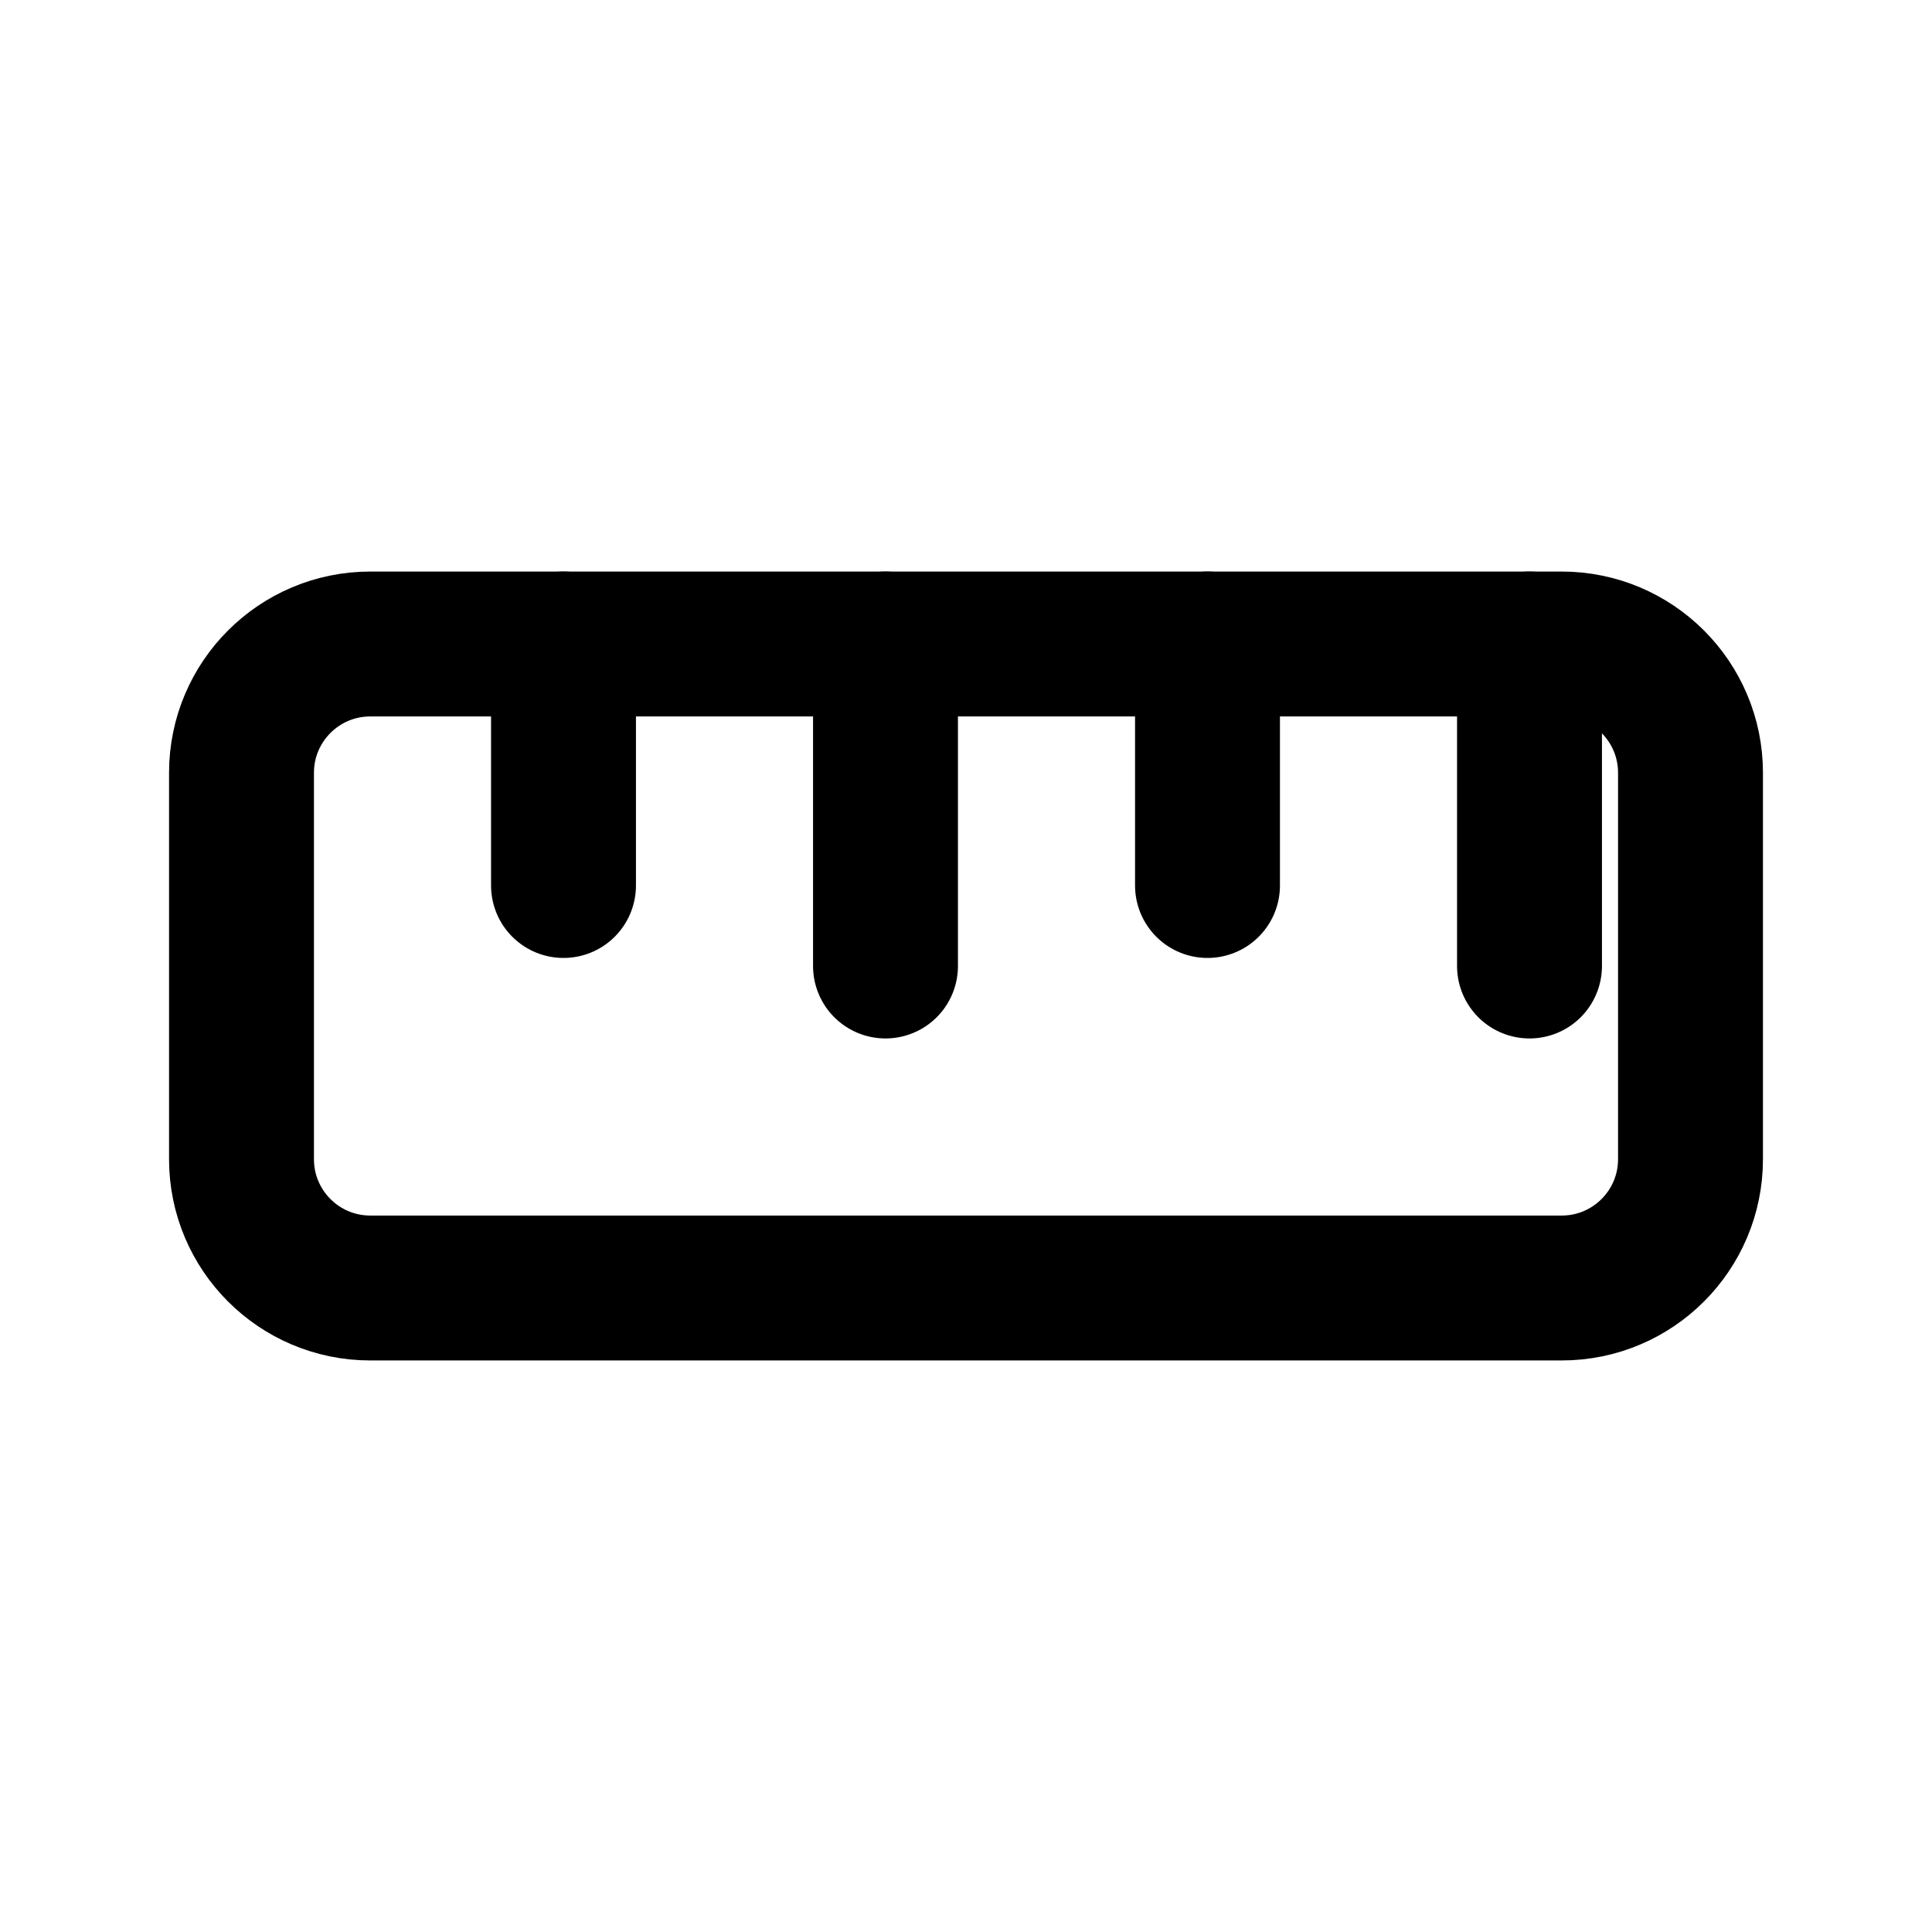
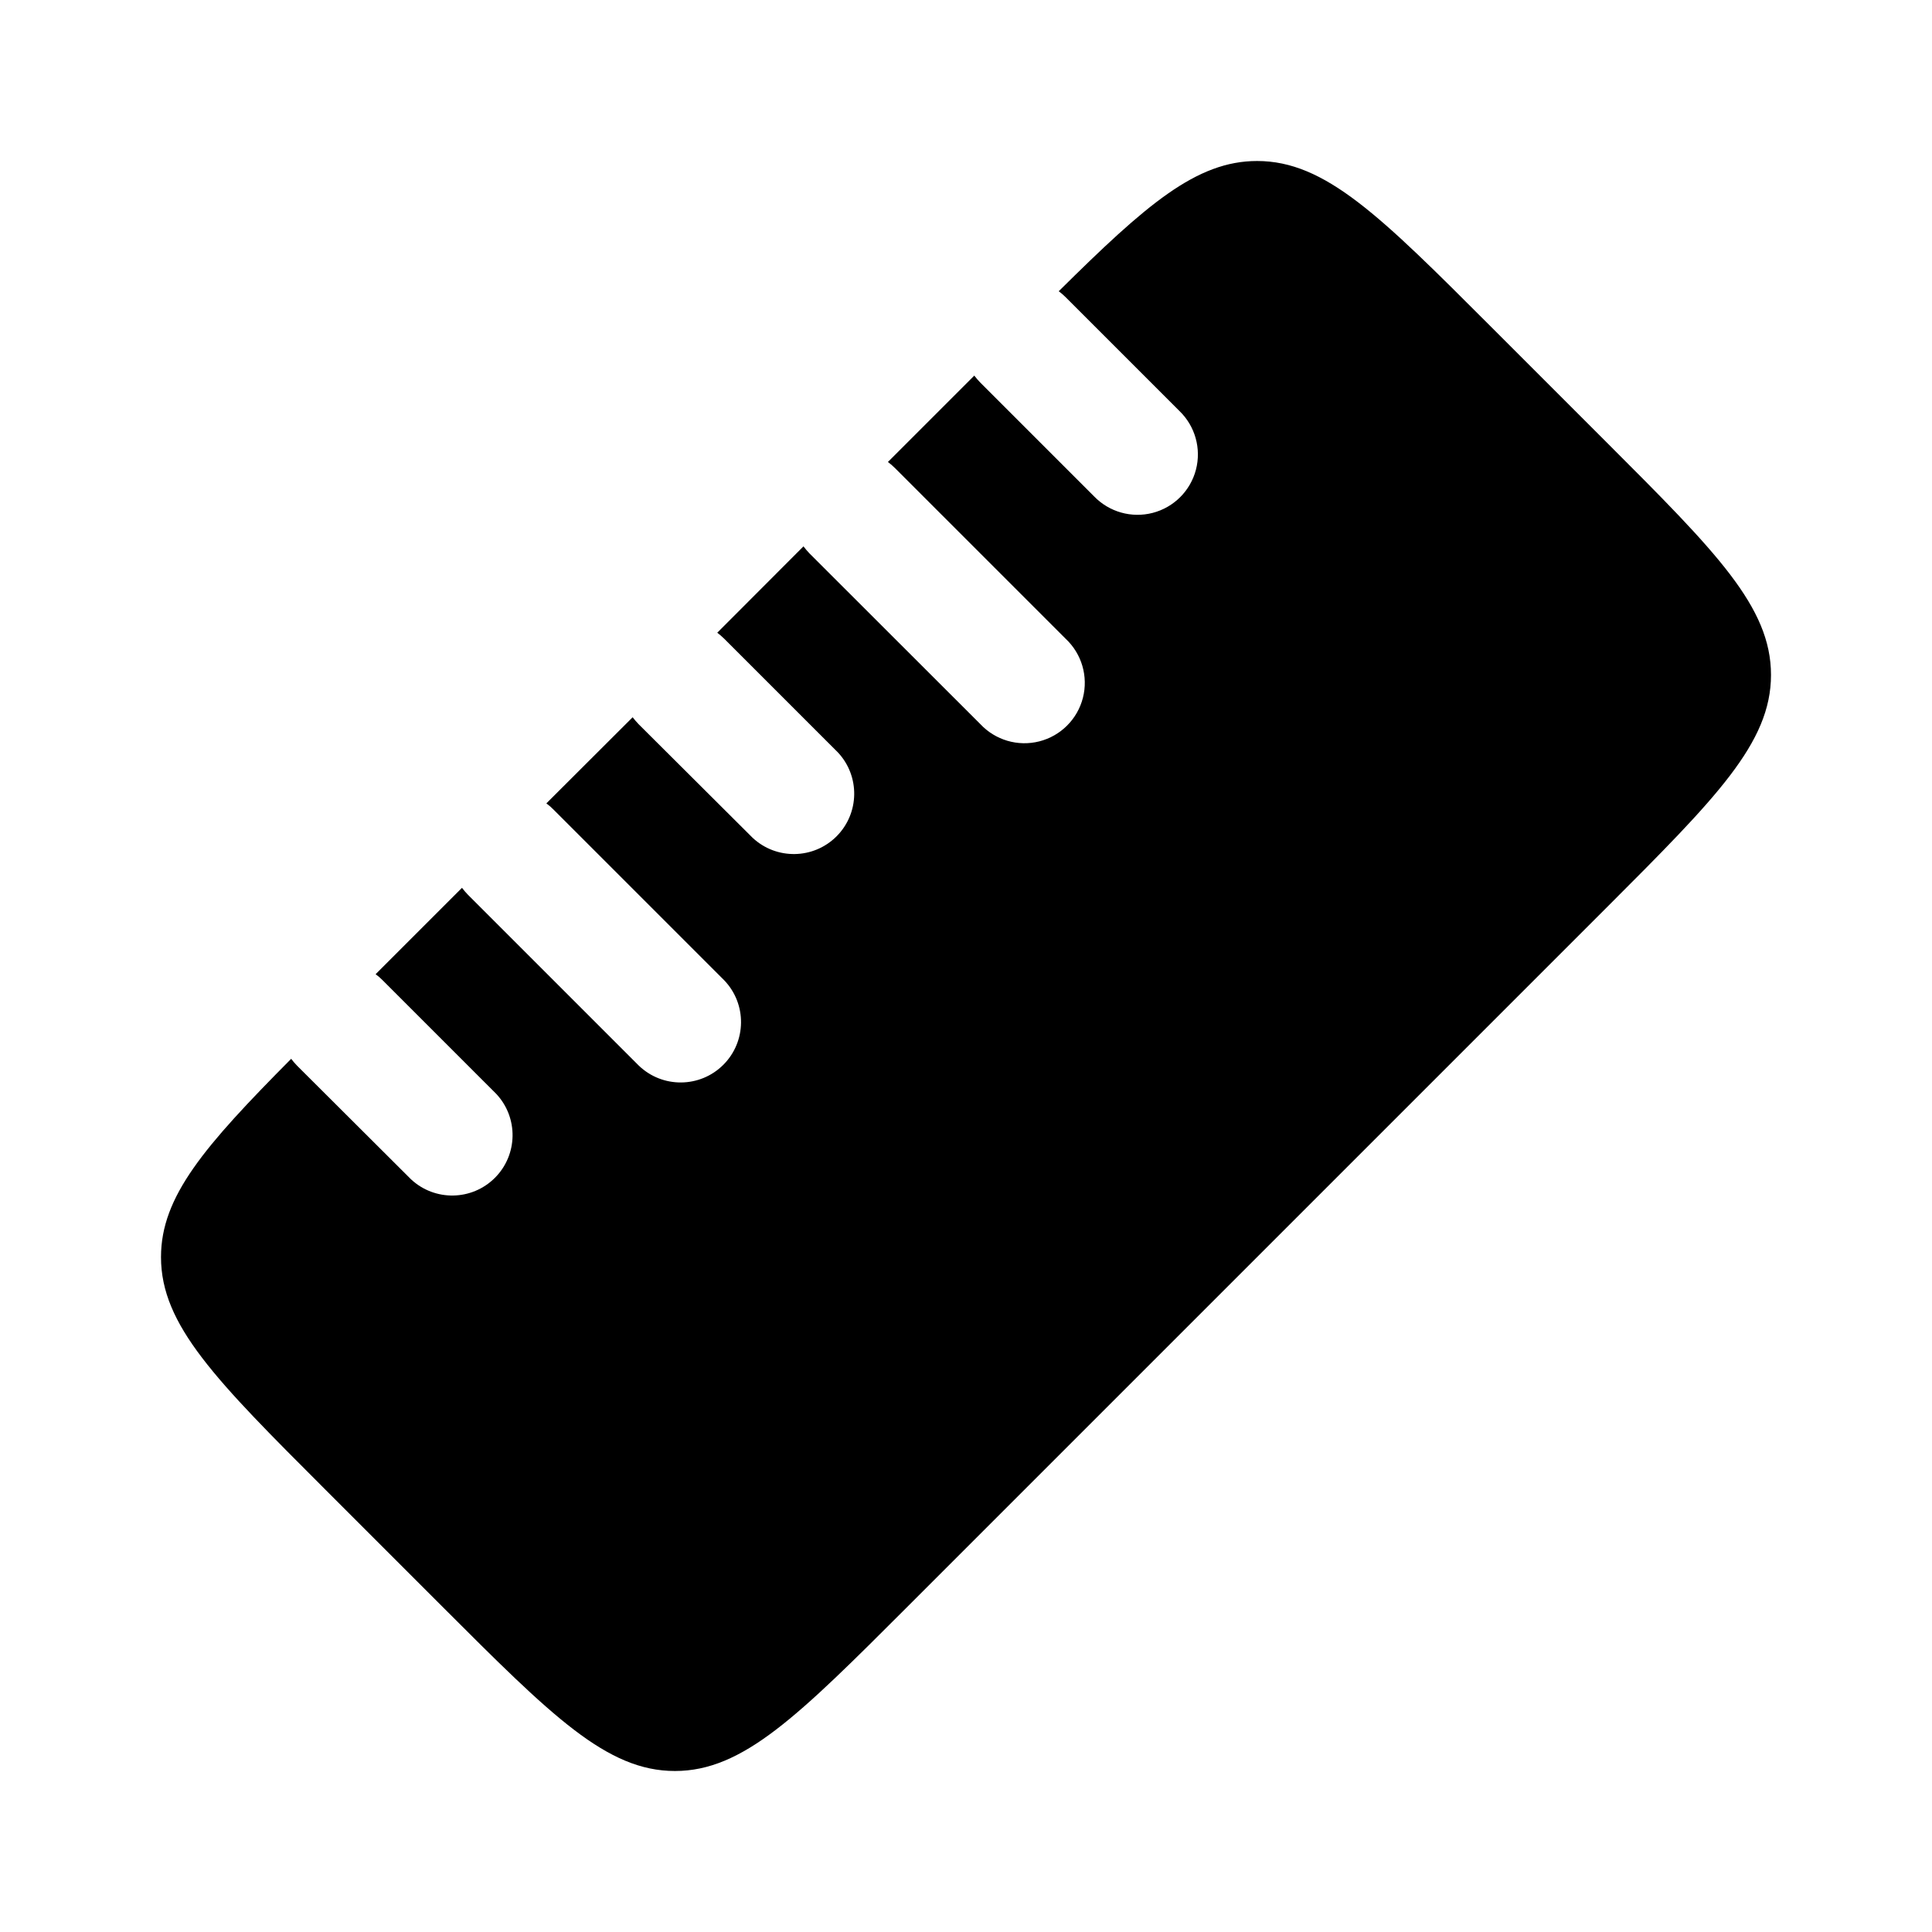
- <svg xmlns="http://www.w3.org/2000/svg" viewBox="0 0 24 24" fill="none" stroke="#000000" stroke-width="1.8" stroke-linecap="round" stroke-linejoin="round">
-   <rect x="3" y="8" width="18" height="8" rx="1.6" />
-   <path d="M7 8v3M11 8v4M15 8v3M19 8v4" />
+ <svg xmlns="http://www.w3.org/2000/svg" width="1em" height="1em" viewBox="0 0 24 24">
+   <path d="M0 0h24v24H0z" fill="none" />
+   <path fill="currentColor" d="M2 15.616c0 .847.682 1.529 2.045 2.892l1.447 1.447C6.855 21.318 7.537 22 8.384 22s1.53-.682 2.893-2.045l8.678-8.678C21.318 9.913 22 9.23 22 8.384s-.682-1.529-2.045-2.892l-1.447-1.447C17.145 2.682 16.463 2 15.616 2c-.754 0-1.376.54-2.464 1.618q.045.033.085.073l1.415 1.415a.75.75 0 1 1-1.061 1.06l-1.414-1.414a1 1 0 0 1-.074-.086L11.03 5.739q.045.033.086.074l2.121 2.121a.75.75 0 1 1-1.06 1.06l-2.122-2.12a1 1 0 0 1-.074-.087L8.91 7.86q.044.033.086.074l1.414 1.414a.75.75 0 0 1-1.06 1.06L7.933 8.996a1 1 0 0 1-.074-.086L6.787 9.98q.046.033.086.074l2.122 2.122a.75.75 0 0 1-1.061 1.06l-2.121-2.121a1 1 0 0 1-.074-.086l-1.073 1.073q.045.032.086.074l1.414 1.414a.75.75 0 0 1-1.06 1.06L3.69 13.238a1 1 0 0 1-.073-.085C2.539 14.24 2 14.862 2 15.616" />
</svg>
